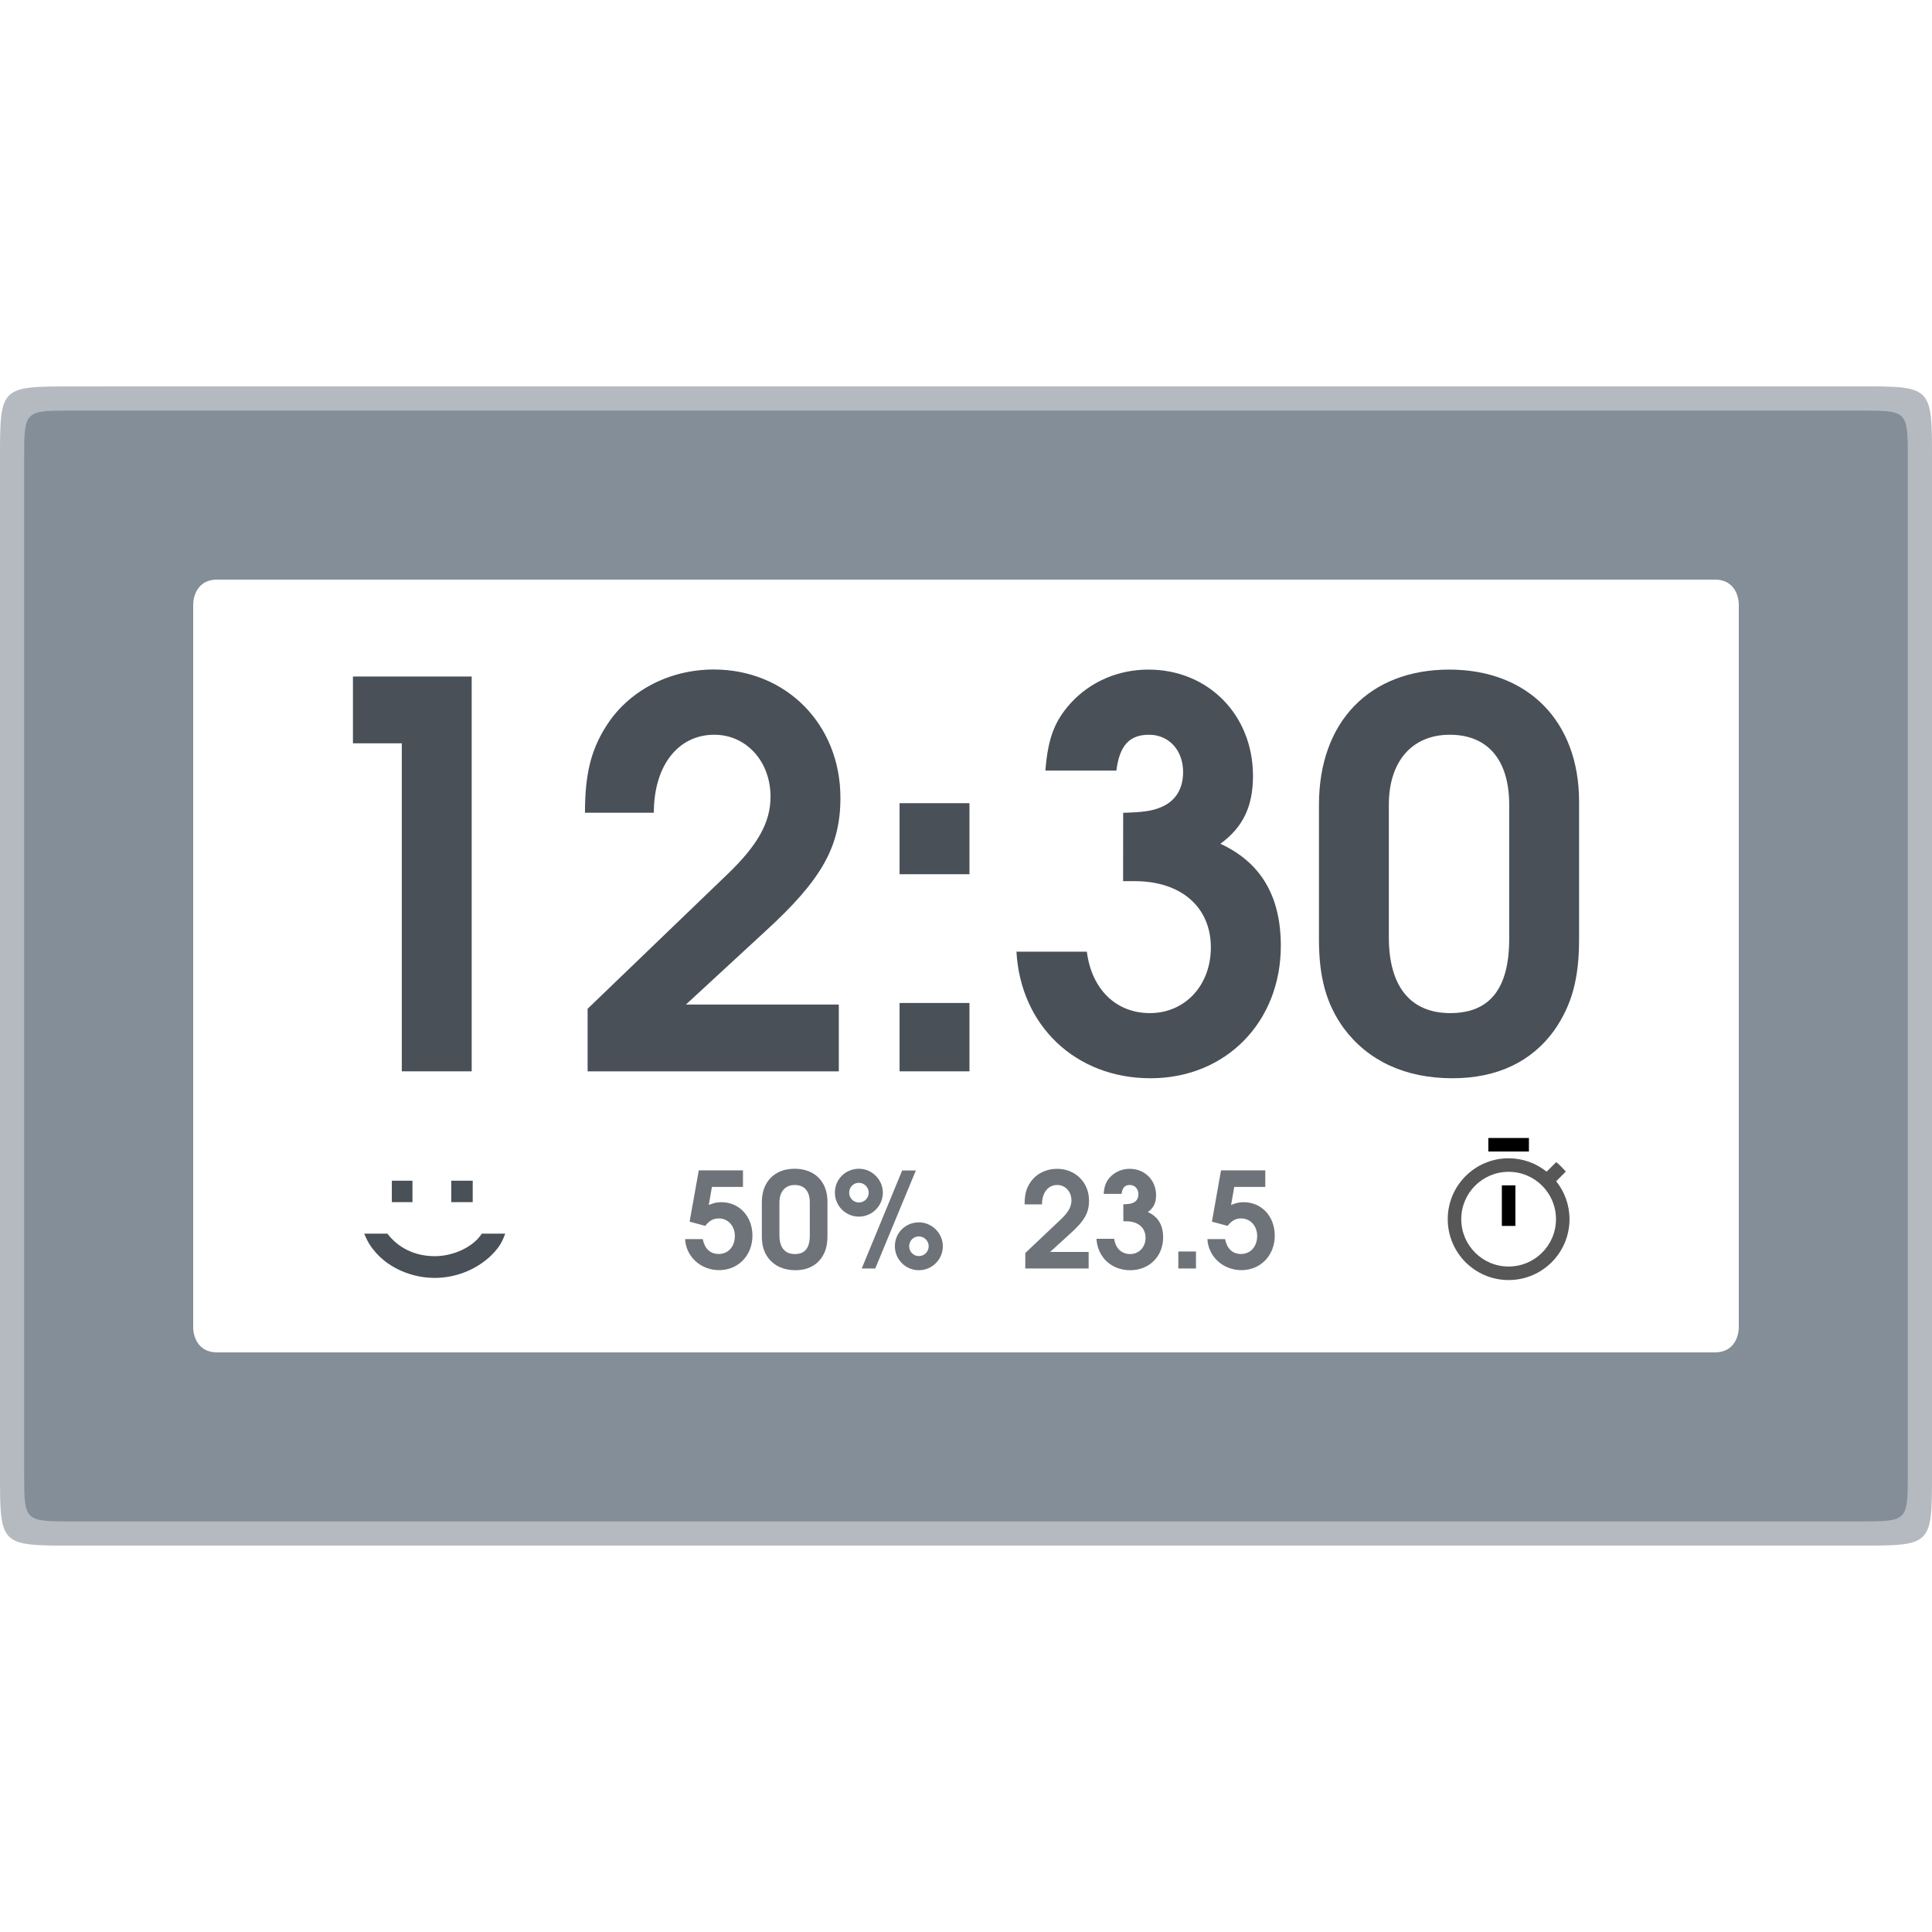
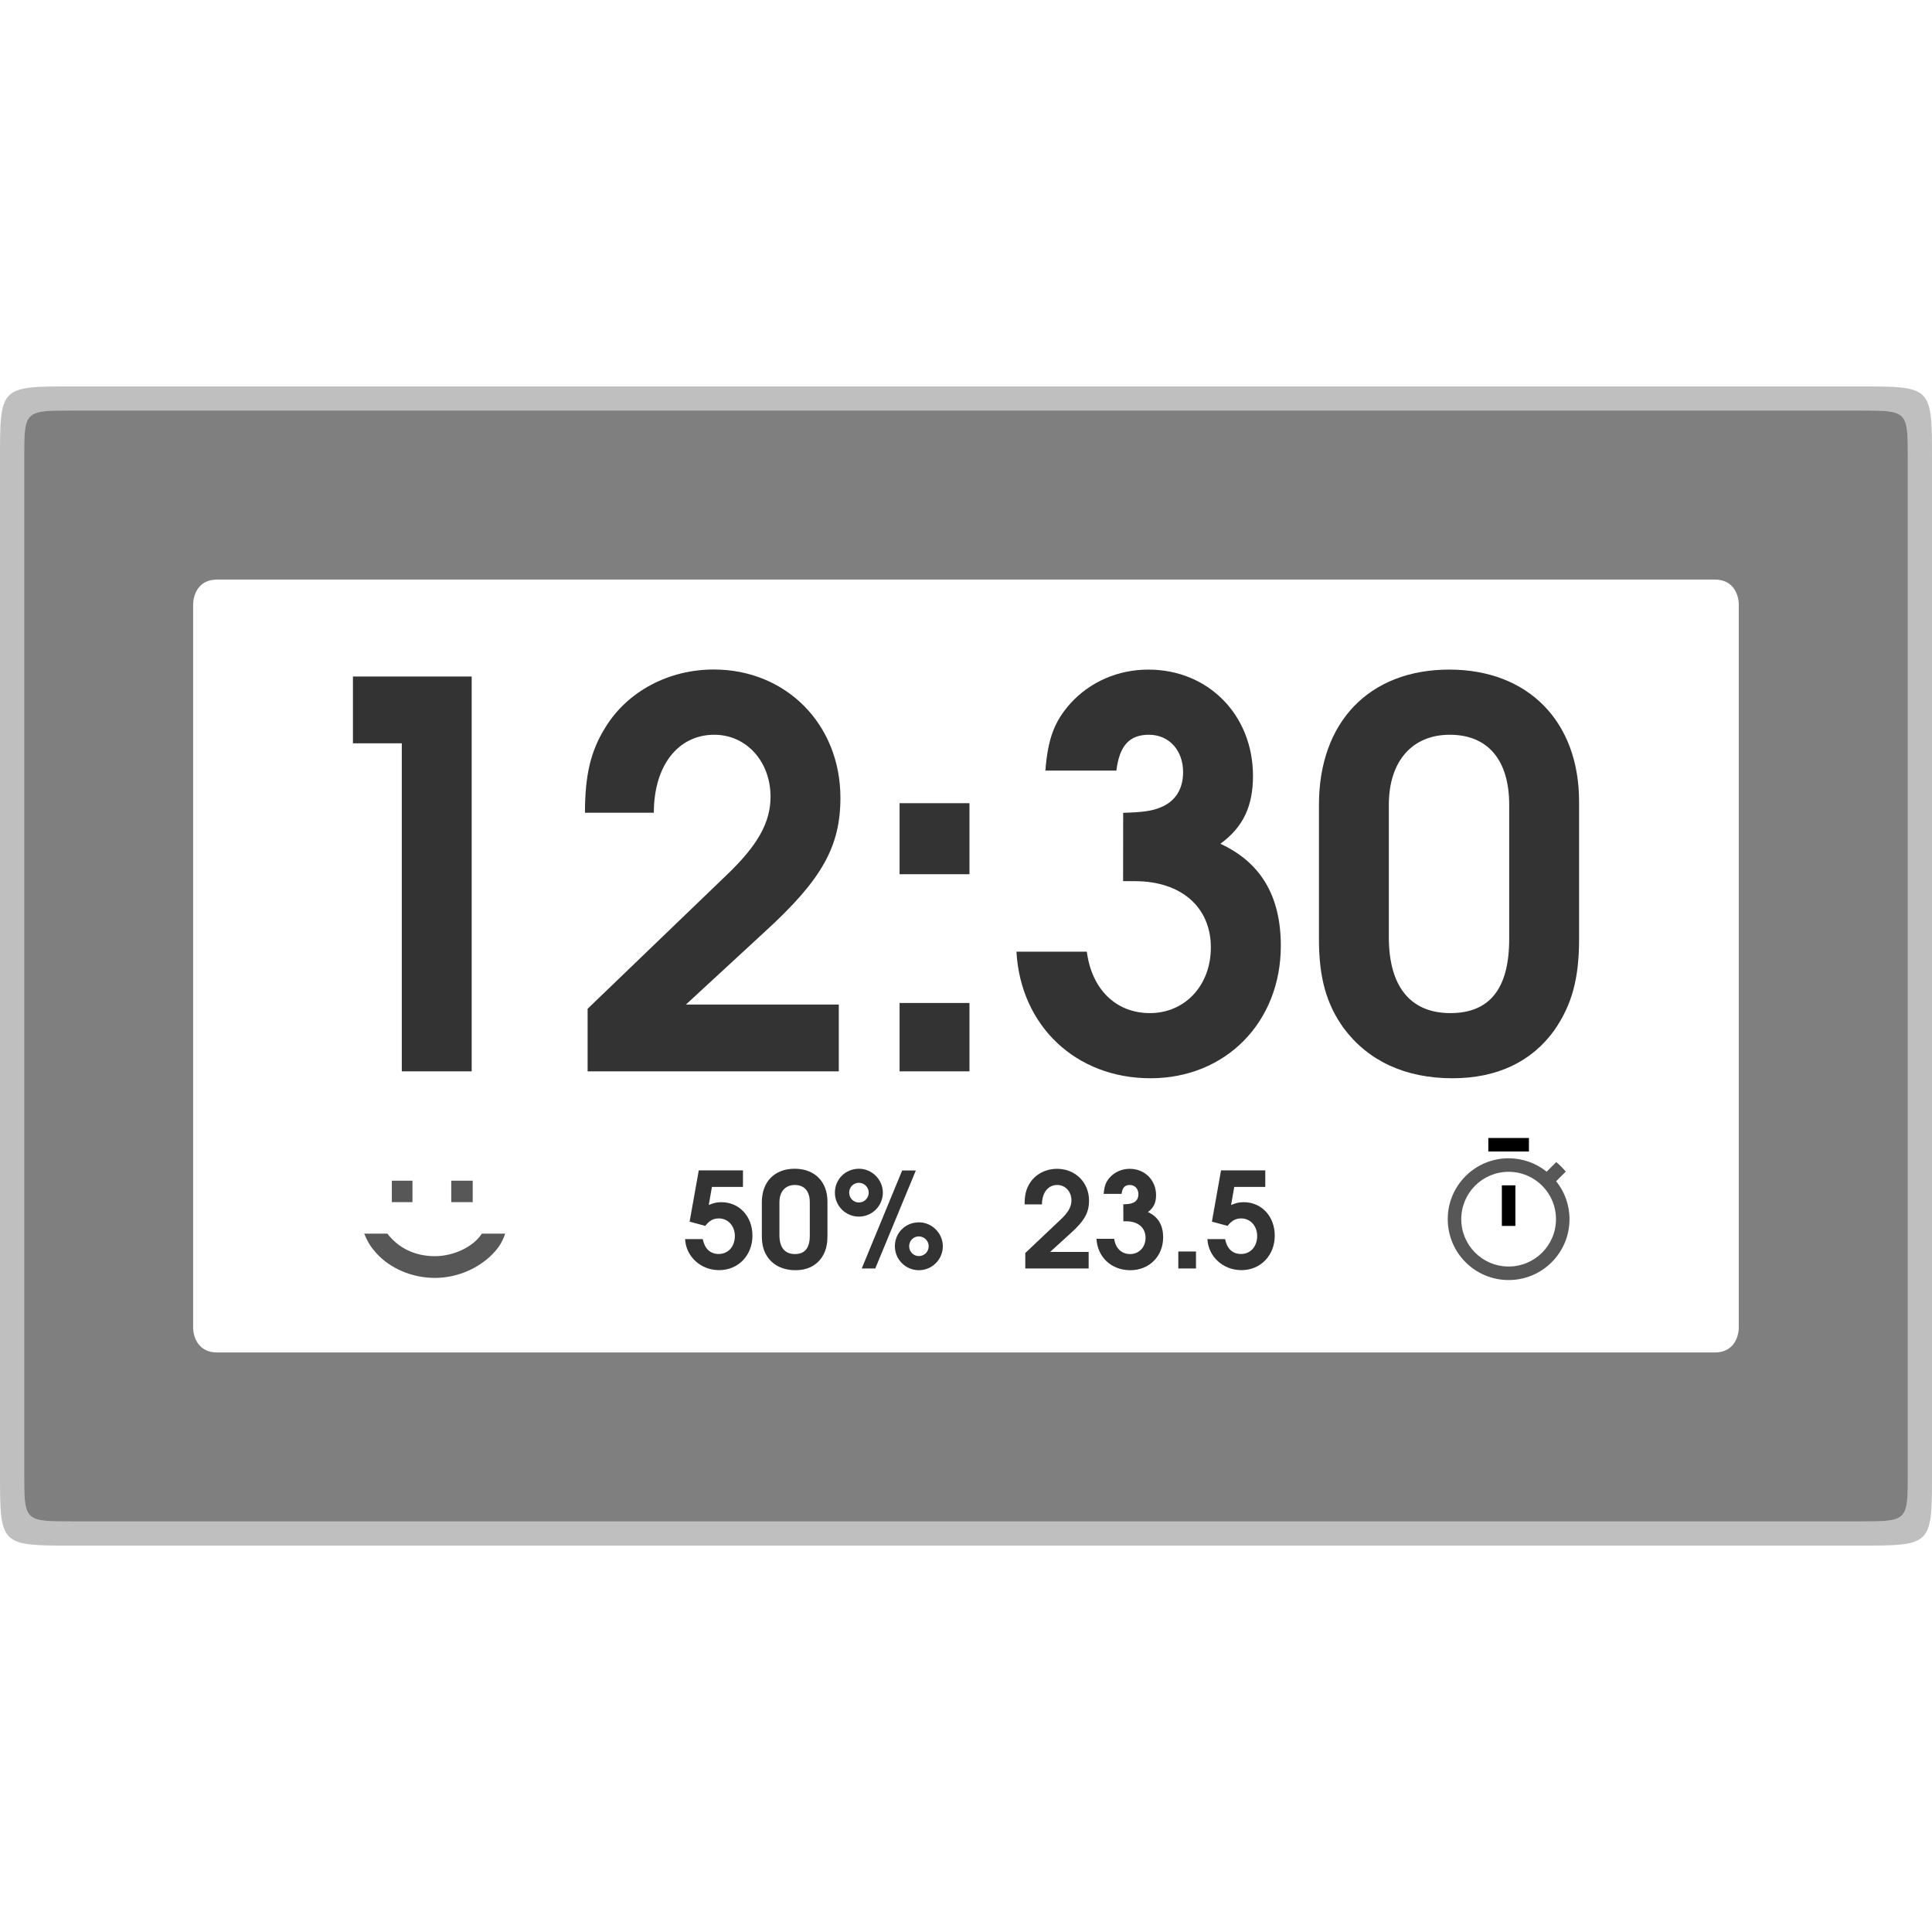
<svg xmlns="http://www.w3.org/2000/svg" id="svg8" version="1.1" viewBox="0 0 21.167 21.167" height="80" width="80">
  <defs id="defs2" />
  <g style="display:inline;opacity:1" transform="translate(0,-275.8333)" id="layer1">
-     <path style="display:inline;opacity:0.612;fill:#848e98;fill-opacity:1;fill-rule:nonzero;stroke:none;stroke-width:0.807;stroke-miterlimit:4;stroke-dasharray:none;stroke-dashoffset:15;stroke-opacity:1;paint-order:stroke fill markers" d="M 0.794,280.067 C 0,280.067 0,280.067 0,280.86 v 11.113 c 0,0.794 0,0.794 0.794,0.794 h 19.579 c 0.794,0 0.794,0 0.794,-0.794 v -11.113 c 0,-0.794 0,-0.794 -0.794,-0.794 z m 0.272,0.877 h 19.035 c 0.161,0 0.29,0.138 0.29,0.309 v 10.329 c 0,0.171 -0.129,0.309 -0.29,0.309 H 1.066 c -0.161,0 -0.29,-0.138 -0.29,-0.309 v -10.329 c 0,-0.171 0.129,-0.309 0.29,-0.309 z" id="rect29-3-3" />
-     <path transform="matrix(0.2645833,0,0,0.2645833,0,275.8333)" d="m 3,17 c -2,0 -2,0 -2,2 v 42 c 0,2 0,2 2,2 h 74 c 2,0 2,0 2,-2 V 19 c 0,-2 0,-2 -2,-2 z m 6,7 h 62 c 1,0 1,1 1,1 v 30 c 0,0 10e-7,1 -1,1 H 9 C 8,56 8,55 8,55 V 25 c 10e-8,0 10e-8,-1 1,-1 z" style="display:inline;opacity:1;fill:#848e98;fill-opacity:1;fill-rule:nonzero;stroke:none;stroke-width:2.915;stroke-miterlimit:4;stroke-dasharray:none;stroke-dashoffset:15;stroke-opacity:1;paint-order:stroke fill markers" id="rect29-3" />
-     <g id="text4547-7-6" style="font-style:normal;font-weight:normal;font-size:11.578px;line-height:1.25;font-family:sans-serif;letter-spacing:0px;word-spacing:0px;display:inline;fill:#495057;fill-opacity:1;stroke:none;stroke-width:0.265" transform="matrix(0.9325634,0,0,0.9479792,0.3836913,17.10288)" aria-label="12:30">
-       <path id="path915" style="font-style:normal;font-variant:normal;font-weight:600;font-stretch:normal;font-size:6.175px;font-family:'URW Gothic';-inkscape-font-specification:'URW Gothic Semi-Bold';fill:#495057;fill-opacity:1;stroke:none;stroke-width:0.265;stroke-opacity:1" d="m 4.309,285.31 h 0.821 v -4.563 H 3.735 v 0.772 h 0.574 z" />
-       <path id="path917" style="font-style:normal;font-variant:normal;font-weight:600;font-stretch:normal;font-size:6.175px;font-family:'URW Gothic';-inkscape-font-specification:'URW Gothic Semi-Bold';fill:#495057;fill-opacity:1;stroke:none;stroke-width:0.265;stroke-opacity:1" d="m 6.492,285.31 h 2.951 v -0.772 H 7.647 l 0.932,-0.846 c 0.667,-0.599 0.883,-0.982 0.883,-1.544 0,-0.846 -0.636,-1.482 -1.488,-1.482 -0.531,0 -1.013,0.253 -1.272,0.667 -0.173,0.272 -0.241,0.55 -0.241,0.988 h 0.809 c 0,-0.543 0.284,-0.901 0.71,-0.901 0.377,0 0.661,0.309 0.661,0.716 0,0.296 -0.148,0.562 -0.525,0.914 l -1.624,1.537 z" />
-       <path id="path919" style="font-style:normal;font-variant:normal;font-weight:600;font-stretch:normal;font-size:6.175px;font-family:'URW Gothic';-inkscape-font-specification:'URW Gothic Semi-Bold';fill:#495057;fill-opacity:1;stroke:none;stroke-width:0.265;stroke-opacity:1" d="m 10.157,285.31 h 0.821 v -0.79 h -0.821 z m 0,-2.278 h 0.821 v -0.821 h -0.821 z" />
-       <path id="path921" style="font-style:normal;font-variant:normal;font-weight:600;font-stretch:normal;font-size:6.175px;font-family:'URW Gothic';-inkscape-font-specification:'URW Gothic Semi-Bold';fill:#495057;fill-opacity:1;stroke:none;stroke-width:0.265;stroke-opacity:1" d="m 12.783,283.112 h 0.136 c 0.55,0 0.895,0.303 0.895,0.766 0,0.438 -0.303,0.759 -0.716,0.759 -0.401,0 -0.685,-0.278 -0.741,-0.71 h -0.827 c 0.049,0.858 0.698,1.463 1.575,1.463 0.883,0 1.531,-0.648 1.531,-1.531 0,-0.574 -0.235,-0.963 -0.71,-1.179 0.266,-0.191 0.383,-0.432 0.383,-0.784 0,-0.704 -0.525,-1.229 -1.229,-1.229 -0.358,0 -0.685,0.142 -0.914,0.389 -0.191,0.21 -0.266,0.408 -0.296,0.778 h 0.834 c 0.037,-0.29 0.154,-0.414 0.383,-0.414 0.235,0 0.401,0.179 0.401,0.432 0,0.198 -0.093,0.34 -0.266,0.408 -0.105,0.043 -0.216,0.056 -0.438,0.062 z" />
-       <path id="path923" style="font-style:normal;font-variant:normal;font-weight:600;font-stretch:normal;font-size:6.175px;font-family:'URW Gothic';-inkscape-font-specification:'URW Gothic Semi-Bold';fill:#495057;fill-opacity:1;stroke:none;stroke-width:0.265;stroke-opacity:1" d="m 18.14,282.192 c 0,-0.926 -0.599,-1.525 -1.525,-1.525 -0.939,0 -1.531,0.605 -1.531,1.562 v 1.556 c 0,0.438 0.086,0.747 0.29,1.025 0.284,0.377 0.722,0.58 1.278,0.58 0.525,0 0.932,-0.191 1.198,-0.556 0.204,-0.29 0.29,-0.593 0.29,-1.05 z m -2.235,0.037 c 0,-0.5 0.272,-0.809 0.716,-0.809 0.445,0 0.698,0.29 0.698,0.809 v 1.55 c 0,0.574 -0.228,0.858 -0.692,0.858 -0.469,0 -0.722,-0.309 -0.722,-0.877 z" />
+     <path id="rect29-3-3" style="display:inline;opacity:0.25;fill-opacity:1;fill-rule:nonzero;stroke:none;stroke-width:0.807;stroke-miterlimit:4;stroke-dasharray:none;stroke-dashoffset:15;stroke-opacity:1;paint-order:stroke fill markers" d="M 0.794 280.067 C 7.9375e-07 280.067 1.5666465e-16 280.067 0 280.86 L 0 291.973 C 0 292.767 7.9375e-07 292.767 0.794 292.767 L 20.373 292.767 C 21.167 292.767 21.167 292.767 21.167 291.973 L 21.167 280.86 C 21.167 280.067 21.167 280.067 20.373 280.067 L 0.794 280.067 z M 0.794 280.331 L 20.373 280.331 C 20.902 280.331 20.902 280.331 20.902 280.86 L 20.902 291.973 C 20.902 292.502 20.902 292.502 20.373 292.502 L 0.794 292.502 C 0.265 292.502 0.265 292.502 0.265 291.973 L 0.265 280.86 C 0.265 280.331 0.265 280.331 0.794 280.331 z " />
+     <path d="m 0.794,280.331 c -0.529,0 -0.529,0 -0.529,0.529 v 11.113 c 0,0.529 0,0.529 0.529,0.529 H 20.373 c 0.529,0 0.529,0 0.529,-0.529 v -11.113 c 0,-0.529 0,-0.529 -0.529,-0.529 z m 1.587,1.852 H 18.785 c 0.265,0 0.265,0.265 0.265,0.265 v 7.938 c 0,0 0,0.265 -0.265,0.265 H 2.381 c -0.265,0 -0.265,-0.265 -0.265,-0.265 v -7.938 c 10e-8,0 10e-8,-0.265 0.265,-0.265 z" style="display:inline;fill-opacity:1;fill-rule:nonzero;stroke:none;stroke-width:0.771;stroke-miterlimit:4;stroke-dasharray:none;stroke-dashoffset:15;stroke-opacity:1;paint-order:stroke fill markers;opacity:0.5" id="rect29-3-36" />
+   </g>
+   <g id="layer2" style="display:inline">
+     <g id="g864" transform="matrix(0.07411467,0,0,0.07411467,15.6391,12.39364)" style="display:inline;opacity:1;stroke:none">
+       <path d="M 15,1 H 9 v 2 h 6 z m -4,13 h 2 V 8 h -2 z" id="path4" style="stroke:none" />
+       <path d="m 19.03,7.39 1.42,-1.42 c -0.43,-0.51 -0.9,-0.99 -1.41,-1.41 l -1.42,1.42 c -1.55,-1.24 -3.5,-1.98 -5.62,-1.98 -4.97,0 -9,4.03 -9,9 0,4.97 4.02,9 9,9 4.98,0 9,-4.03 9,-9 0,-2.12 -0.74,-4.07 -1.97,-5.61 z M 12,20 C 8.13,20 5,16.87 5,13 5,9.13 8.13,6 12,6 c 3.87,0 7,3.13 7,7 0,3.87 -3.13,7 -7,7 z" id="path4-3" style="opacity:0.66;stroke:none" />
    </g>
-     <g id="g882" transform="matrix(0.8234957,0,0,0.8234957,1.569326,51.04396)" style="opacity:0.8">
-       <path id="path926" style="font-style:normal;font-variant:normal;font-weight:600;font-stretch:normal;font-size:1.764px;line-height:1.25;font-family:'URW Gothic';-inkscape-font-specification:'URW Gothic Semi-Bold';letter-spacing:0px;word-spacing:0px;fill:#495057;fill-opacity:1;stroke:none;stroke-width:0.265" d="m 7.269,289.223 0.208,0.056 c 0.058,-0.072 0.108,-0.099 0.182,-0.099 0.122,0 0.212,0.101 0.212,0.233 0,0.141 -0.088,0.24 -0.215,0.24 -0.113,0 -0.187,-0.071 -0.212,-0.198 H 7.209 c 0.012,0.235 0.21,0.413 0.453,0.413 0.254,0 0.443,-0.196 0.443,-0.459 0,-0.256 -0.175,-0.445 -0.413,-0.445 -0.06,0 -0.099,0.009 -0.168,0.037 l 0.042,-0.24 h 0.413 v -0.22 H 7.391 Z" />
-       <path id="path928" style="font-style:normal;font-variant:normal;font-weight:600;font-stretch:normal;font-size:1.764px;line-height:1.25;font-family:'URW Gothic';-inkscape-font-specification:'URW Gothic Semi-Bold';letter-spacing:0px;word-spacing:0px;fill:#495057;fill-opacity:1;stroke:none;stroke-width:0.265" d="m 9.103,288.955 c 0,-0.265 -0.171,-0.436 -0.436,-0.436 -0.268,0 -0.437,0.173 -0.437,0.446 v 0.445 c 0,0.125 0.025,0.213 0.083,0.293 0.081,0.108 0.206,0.166 0.365,0.166 0.15,0 0.266,-0.055 0.342,-0.159 0.058,-0.083 0.083,-0.169 0.083,-0.3 z m -0.639,0.011 c 0,-0.143 0.078,-0.231 0.205,-0.231 0.127,0 0.199,0.083 0.199,0.231 v 0.443 c 0,0.164 -0.065,0.245 -0.198,0.245 -0.134,0 -0.206,-0.088 -0.206,-0.25 z" />
-       <path id="path930" style="font-style:normal;font-variant:normal;font-weight:600;font-stretch:normal;font-size:1.764px;line-height:1.25;font-family:'URW Gothic';-inkscape-font-specification:'URW Gothic Semi-Bold';letter-spacing:0px;word-spacing:0px;fill:#495057;fill-opacity:1;stroke:none;stroke-width:0.265" d="m 10.097,288.542 -0.538,1.304 h 0.18 l 0.54,-1.304 z m 0.224,0.69 c -0.18,0 -0.321,0.139 -0.321,0.318 0,0.176 0.143,0.319 0.319,0.319 0.176,0 0.319,-0.143 0.319,-0.319 0,-0.173 -0.145,-0.318 -0.318,-0.318 z m -0.002,0.187 c 0.071,0 0.131,0.06 0.131,0.131 0,0.072 -0.058,0.131 -0.131,0.131 -0.071,0 -0.129,-0.058 -0.129,-0.131 0,-0.072 0.056,-0.131 0.129,-0.131 z m -0.796,-0.9 c -0.18,0 -0.321,0.139 -0.321,0.319 0,0.175 0.143,0.318 0.319,0.318 0.176,0 0.319,-0.143 0.319,-0.319 0,-0.173 -0.145,-0.318 -0.317,-0.318 z m -0.002,0.187 c 0.072,0 0.131,0.06 0.131,0.131 0,0.072 -0.058,0.131 -0.131,0.131 -0.071,0 -0.129,-0.058 -0.129,-0.131 0,-0.072 0.056,-0.131 0.129,-0.131 z" />
-       <path id="path932" style="font-style:normal;font-variant:normal;font-weight:600;font-stretch:normal;font-size:1.764px;line-height:1.25;font-family:'URW Gothic';-inkscape-font-specification:'URW Gothic Semi-Bold';letter-spacing:0px;word-spacing:0px;fill:#495057;fill-opacity:1;stroke:none;stroke-width:0.265" d="m 11.735,289.846 h 0.843 v -0.22 h -0.513 l 0.266,-0.242 c 0.191,-0.171 0.252,-0.28 0.252,-0.441 0,-0.242 -0.182,-0.423 -0.425,-0.423 -0.152,0 -0.289,0.072 -0.363,0.191 -0.049,0.078 -0.069,0.157 -0.069,0.282 h 0.231 c 0,-0.155 0.081,-0.258 0.203,-0.258 0.108,0 0.189,0.088 0.189,0.205 0,0.085 -0.042,0.161 -0.15,0.261 l -0.464,0.439 z" />
-       <path id="path934" style="font-style:normal;font-variant:normal;font-weight:600;font-stretch:normal;font-size:1.764px;line-height:1.25;font-family:'URW Gothic';-inkscape-font-specification:'URW Gothic Semi-Bold';letter-spacing:0px;word-spacing:0px;fill:#495057;fill-opacity:1;stroke:none;stroke-width:0.265" d="m 13.04,289.218 h 0.039 c 0.157,0 0.256,0.086 0.256,0.219 0,0.125 -0.086,0.217 -0.205,0.217 -0.115,0 -0.196,-0.079 -0.212,-0.203 h -0.236 c 0.014,0.245 0.199,0.418 0.45,0.418 0.252,0 0.437,-0.185 0.437,-0.437 0,-0.164 -0.067,-0.275 -0.203,-0.337 0.076,-0.055 0.109,-0.123 0.109,-0.224 0,-0.201 -0.15,-0.351 -0.351,-0.351 -0.102,0 -0.196,0.041 -0.261,0.111 -0.055,0.06 -0.076,0.116 -0.085,0.222 h 0.238 c 0.011,-0.083 0.044,-0.118 0.109,-0.118 0.067,0 0.115,0.051 0.115,0.123 0,0.056 -0.026,0.097 -0.076,0.116 -0.03,0.012 -0.062,0.016 -0.125,0.018 z" />
-       <path id="path936" style="font-style:normal;font-variant:normal;font-weight:600;font-stretch:normal;font-size:1.764px;line-height:1.25;font-family:'URW Gothic';-inkscape-font-specification:'URW Gothic Semi-Bold';letter-spacing:0px;word-spacing:0px;fill:#495057;fill-opacity:1;stroke:none;stroke-width:0.265" d="m 13.771,289.846 h 0.235 v -0.226 h -0.235 z" />
-       <path id="path938" style="font-style:normal;font-variant:normal;font-weight:600;font-stretch:normal;font-size:1.764px;line-height:1.25;font-family:'URW Gothic';-inkscape-font-specification:'URW Gothic Semi-Bold';letter-spacing:0px;word-spacing:0px;fill:#495057;fill-opacity:1;stroke:none;stroke-width:0.265" d="m 14.218,289.223 0.208,0.056 c 0.058,-0.072 0.108,-0.099 0.182,-0.099 0.122,0 0.212,0.101 0.212,0.233 0,0.141 -0.088,0.24 -0.215,0.24 -0.113,0 -0.187,-0.071 -0.212,-0.198 h -0.235 c 0.012,0.235 0.21,0.413 0.453,0.413 0.254,0 0.443,-0.196 0.443,-0.459 0,-0.256 -0.175,-0.445 -0.413,-0.445 -0.06,0 -0.099,0.009 -0.168,0.037 l 0.042,-0.24 h 0.413 v -0.22 h -0.589 z" />
+     <g id="g882" transform="matrix(0.8234957,0,0,0.8234957,1.569326,-224.7894)" style="display:inline;opacity:0.8;stroke:none">
+       <path id="path926" style="font-style:normal;font-variant:normal;font-weight:600;font-stretch:normal;font-size:1.764px;line-height:1.25;font-family:'URW Gothic';-inkscape-font-specification:'URW Gothic Semi-Bold';letter-spacing:0px;word-spacing:0px;fill-opacity:1;stroke:none;stroke-width:0.265" d="m 7.269,289.223 0.208,0.056 c 0.058,-0.072 0.108,-0.099 0.182,-0.099 0.122,0 0.212,0.101 0.212,0.233 0,0.141 -0.088,0.24 -0.215,0.24 -0.113,0 -0.187,-0.071 -0.212,-0.198 H 7.209 c 0.012,0.235 0.21,0.413 0.453,0.413 0.254,0 0.443,-0.196 0.443,-0.459 0,-0.256 -0.175,-0.445 -0.413,-0.445 -0.06,0 -0.099,0.009 -0.168,0.037 l 0.042,-0.24 h 0.413 v -0.22 H 7.391 Z" />
+       <path id="path928" style="font-style:normal;font-variant:normal;font-weight:600;font-stretch:normal;font-size:1.764px;line-height:1.25;font-family:'URW Gothic';-inkscape-font-specification:'URW Gothic Semi-Bold';letter-spacing:0px;word-spacing:0px;fill-opacity:1;stroke:none;stroke-width:0.265" d="m 9.103,288.955 c 0,-0.265 -0.171,-0.436 -0.436,-0.436 -0.268,0 -0.437,0.173 -0.437,0.446 v 0.445 c 0,0.125 0.025,0.213 0.083,0.293 0.081,0.108 0.206,0.166 0.365,0.166 0.15,0 0.266,-0.055 0.342,-0.159 0.058,-0.083 0.083,-0.169 0.083,-0.3 z m -0.639,0.011 c 0,-0.143 0.078,-0.231 0.205,-0.231 0.127,0 0.199,0.083 0.199,0.231 v 0.443 c 0,0.164 -0.065,0.245 -0.198,0.245 -0.134,0 -0.206,-0.088 -0.206,-0.25 z" />
+       <path id="path930" style="font-style:normal;font-variant:normal;font-weight:600;font-stretch:normal;font-size:1.764px;line-height:1.25;font-family:'URW Gothic';-inkscape-font-specification:'URW Gothic Semi-Bold';letter-spacing:0px;word-spacing:0px;fill-opacity:1;stroke:none;stroke-width:0.265" d="m 10.097,288.542 -0.538,1.304 h 0.18 l 0.54,-1.304 z m 0.224,0.69 c -0.18,0 -0.321,0.139 -0.321,0.318 0,0.176 0.143,0.319 0.319,0.319 0.176,0 0.319,-0.143 0.319,-0.319 0,-0.173 -0.145,-0.318 -0.318,-0.318 z m -0.002,0.187 c 0.071,0 0.131,0.06 0.131,0.131 0,0.072 -0.058,0.131 -0.131,0.131 -0.071,0 -0.129,-0.058 -0.129,-0.131 0,-0.072 0.056,-0.131 0.129,-0.131 z m -0.796,-0.9 c -0.18,0 -0.321,0.139 -0.321,0.319 0,0.175 0.143,0.318 0.319,0.318 0.176,0 0.319,-0.143 0.319,-0.319 0,-0.173 -0.145,-0.318 -0.317,-0.318 z m -0.002,0.187 c 0.072,0 0.131,0.06 0.131,0.131 0,0.072 -0.058,0.131 -0.131,0.131 -0.071,0 -0.129,-0.058 -0.129,-0.131 0,-0.072 0.056,-0.131 0.129,-0.131 z" />
+       <path id="path932" style="font-style:normal;font-variant:normal;font-weight:600;font-stretch:normal;font-size:1.764px;line-height:1.25;font-family:'URW Gothic';-inkscape-font-specification:'URW Gothic Semi-Bold';letter-spacing:0px;word-spacing:0px;fill-opacity:1;stroke:none;stroke-width:0.265" d="m 11.735,289.846 h 0.843 v -0.22 h -0.513 l 0.266,-0.242 c 0.191,-0.171 0.252,-0.28 0.252,-0.441 0,-0.242 -0.182,-0.423 -0.425,-0.423 -0.152,0 -0.289,0.072 -0.363,0.191 -0.049,0.078 -0.069,0.157 -0.069,0.282 h 0.231 c 0,-0.155 0.081,-0.258 0.203,-0.258 0.108,0 0.189,0.088 0.189,0.205 0,0.085 -0.042,0.161 -0.15,0.261 l -0.464,0.439 z" />
+       <path id="path934" style="font-style:normal;font-variant:normal;font-weight:600;font-stretch:normal;font-size:1.764px;line-height:1.25;font-family:'URW Gothic';-inkscape-font-specification:'URW Gothic Semi-Bold';letter-spacing:0px;word-spacing:0px;fill-opacity:1;stroke:none;stroke-width:0.265" d="m 13.04,289.218 h 0.039 c 0.157,0 0.256,0.086 0.256,0.219 0,0.125 -0.086,0.217 -0.205,0.217 -0.115,0 -0.196,-0.079 -0.212,-0.203 h -0.236 c 0.014,0.245 0.199,0.418 0.45,0.418 0.252,0 0.437,-0.185 0.437,-0.437 0,-0.164 -0.067,-0.275 -0.203,-0.337 0.076,-0.055 0.109,-0.123 0.109,-0.224 0,-0.201 -0.15,-0.351 -0.351,-0.351 -0.102,0 -0.196,0.041 -0.261,0.111 -0.055,0.06 -0.076,0.116 -0.085,0.222 h 0.238 c 0.011,-0.083 0.044,-0.118 0.109,-0.118 0.067,0 0.115,0.051 0.115,0.123 0,0.056 -0.026,0.097 -0.076,0.116 -0.03,0.012 -0.062,0.016 -0.125,0.018 z" />
+       <path id="path936" style="font-style:normal;font-variant:normal;font-weight:600;font-stretch:normal;font-size:1.764px;line-height:1.25;font-family:'URW Gothic';-inkscape-font-specification:'URW Gothic Semi-Bold';letter-spacing:0px;word-spacing:0px;fill-opacity:1;stroke:none;stroke-width:0.265" d="m 13.771,289.846 h 0.235 v -0.226 h -0.235 z" />
+       <path id="path938" style="font-style:normal;font-variant:normal;font-weight:600;font-stretch:normal;font-size:1.764px;line-height:1.25;font-family:'URW Gothic';-inkscape-font-specification:'URW Gothic Semi-Bold';letter-spacing:0px;word-spacing:0px;fill-opacity:1;stroke:none;stroke-width:0.265" d="m 14.218,289.223 0.208,0.056 c 0.058,-0.072 0.108,-0.099 0.182,-0.099 0.122,0 0.212,0.101 0.212,0.233 0,0.141 -0.088,0.24 -0.215,0.24 -0.113,0 -0.187,-0.071 -0.212,-0.198 h -0.235 c 0.012,0.235 0.21,0.413 0.453,0.413 0.254,0 0.443,-0.196 0.443,-0.459 0,-0.256 -0.175,-0.445 -0.413,-0.445 -0.06,0 -0.099,0.009 -0.168,0.037 l 0.042,-0.24 h 0.413 v -0.22 h -0.589 z" />
    </g>
-     <path id="path940" style="font-style:normal;font-variant:normal;font-weight:600;font-stretch:normal;font-size:1.764px;line-height:1.25;font-family:'URW Gothic';-inkscape-font-specification:'URW Gothic Semi-Bold';letter-spacing:0px;word-spacing:0px;fill:#495057;fill-opacity:1;stroke:none;stroke-width:0.265" d="m 4.293,288.769 v 0.235 h 0.226 v -0.235 z m 0.651,0 v 0.235 h 0.235 v -0.235 z" />
-     <path id="path942" style="font-style:normal;font-variant:normal;font-weight:600;font-stretch:normal;font-size:1.764px;line-height:1.25;font-family:'URW Gothic';-inkscape-font-specification:'URW Gothic Semi-Bold';letter-spacing:0px;word-spacing:0px;fill:#495057;fill-opacity:1;stroke:none;stroke-width:0.265" d="m 5.279,289.349 c -0.093,0.145 -0.309,0.247 -0.515,0.247 -0.213,0 -0.397,-0.086 -0.52,-0.247 h -0.254 c 0.039,0.093 0.072,0.146 0.132,0.213 0.152,0.169 0.393,0.272 0.642,0.272 0.22,0 0.436,-0.083 0.596,-0.226 0.092,-0.085 0.138,-0.152 0.175,-0.259 z" />
-     <g id="g864" transform="matrix(0.07411467,0,0,0.07411467,15.6391,288.227)">
-       <path d="M 15,1 H 9 v 2 h 6 z m -4,13 h 2 V 8 h -2 z" id="path4" />
-       <path d="m 19.03,7.39 1.42,-1.42 c -0.43,-0.51 -0.9,-0.99 -1.41,-1.41 l -1.42,1.42 c -1.55,-1.24 -3.5,-1.98 -5.62,-1.98 -4.97,0 -9,4.03 -9,9 0,4.97 4.02,9 9,9 4.98,0 9,-4.03 9,-9 0,-2.12 -0.74,-4.07 -1.97,-5.61 z M 12,20 C 8.13,20 5,16.87 5,13 5,9.13 8.13,6 12,6 c 3.87,0 7,3.13 7,7 0,3.87 -3.13,7 -7,7 z" id="path4-3" style="opacity:0.66" />
+     <g id="text4547-7-6" style="font-style:normal;font-weight:normal;font-size:11.578px;line-height:1.25;font-family:sans-serif;letter-spacing:0px;word-spacing:0px;display:inline;opacity:0.8;fill-opacity:1;stroke:none;stroke-width:0.265" transform="matrix(0.9325634,0,0,0.9479792,0.3836913,-258.7304)" aria-label="12:30">
+       <path id="path915" style="font-style:normal;font-variant:normal;font-weight:600;font-stretch:normal;font-size:6.175px;font-family:'URW Gothic';-inkscape-font-specification:'URW Gothic Semi-Bold';fill-opacity:1;stroke:none;stroke-width:0.265;stroke-opacity:1" d="m 4.309,285.31 h 0.821 v -4.563 H 3.735 v 0.772 h 0.574 z" />
+       <path id="path917" style="font-style:normal;font-variant:normal;font-weight:600;font-stretch:normal;font-size:6.175px;font-family:'URW Gothic';-inkscape-font-specification:'URW Gothic Semi-Bold';fill-opacity:1;stroke:none;stroke-width:0.265;stroke-opacity:1" d="m 6.492,285.31 h 2.951 v -0.772 H 7.647 l 0.932,-0.846 c 0.667,-0.599 0.883,-0.982 0.883,-1.544 0,-0.846 -0.636,-1.482 -1.488,-1.482 -0.531,0 -1.013,0.253 -1.272,0.667 -0.173,0.272 -0.241,0.55 -0.241,0.988 h 0.809 c 0,-0.543 0.284,-0.901 0.71,-0.901 0.377,0 0.661,0.309 0.661,0.716 0,0.296 -0.148,0.562 -0.525,0.914 l -1.624,1.537 z" />
+       <path id="path919" style="font-style:normal;font-variant:normal;font-weight:600;font-stretch:normal;font-size:6.175px;font-family:'URW Gothic';-inkscape-font-specification:'URW Gothic Semi-Bold';fill-opacity:1;stroke:none;stroke-width:0.265;stroke-opacity:1" d="m 10.157,285.31 h 0.821 v -0.79 h -0.821 z m 0,-2.278 h 0.821 v -0.821 h -0.821 z" />
+       <path id="path921" style="font-style:normal;font-variant:normal;font-weight:600;font-stretch:normal;font-size:6.175px;font-family:'URW Gothic';-inkscape-font-specification:'URW Gothic Semi-Bold';fill-opacity:1;stroke:none;stroke-width:0.265;stroke-opacity:1" d="m 12.783,283.112 h 0.136 c 0.55,0 0.895,0.303 0.895,0.766 0,0.438 -0.303,0.759 -0.716,0.759 -0.401,0 -0.685,-0.278 -0.741,-0.71 h -0.827 c 0.049,0.858 0.698,1.463 1.575,1.463 0.883,0 1.531,-0.648 1.531,-1.531 0,-0.574 -0.235,-0.963 -0.71,-1.179 0.266,-0.191 0.383,-0.432 0.383,-0.784 0,-0.704 -0.525,-1.229 -1.229,-1.229 -0.358,0 -0.685,0.142 -0.914,0.389 -0.191,0.21 -0.266,0.408 -0.296,0.778 h 0.834 c 0.037,-0.29 0.154,-0.414 0.383,-0.414 0.235,0 0.401,0.179 0.401,0.432 0,0.198 -0.093,0.34 -0.266,0.408 -0.105,0.043 -0.216,0.056 -0.438,0.062 z" />
+       <path id="path923" style="font-style:normal;font-variant:normal;font-weight:600;font-stretch:normal;font-size:6.175px;font-family:'URW Gothic';-inkscape-font-specification:'URW Gothic Semi-Bold';fill-opacity:1;stroke:none;stroke-width:0.265;stroke-opacity:1" d="m 18.14,282.192 c 0,-0.926 -0.599,-1.525 -1.525,-1.525 -0.939,0 -1.531,0.605 -1.531,1.562 v 1.556 c 0,0.438 0.086,0.747 0.29,1.025 0.284,0.377 0.722,0.58 1.278,0.58 0.525,0 0.932,-0.191 1.198,-0.556 0.204,-0.29 0.29,-0.593 0.29,-1.05 z m -2.235,0.037 c 0,-0.5 0.272,-0.809 0.716,-0.809 0.445,0 0.698,0.29 0.698,0.809 v 1.55 c 0,0.574 -0.228,0.858 -0.692,0.858 -0.469,0 -0.722,-0.309 -0.722,-0.877 z" />
    </g>
-   </g>
-   <g style="display:none" id="layer2">
-     <text transform="scale(0.9918358,1.008231)" id="text4547-7" y="12.319" x="4.545" style="font-style:normal;font-weight:normal;font-size:11.578px;line-height:1.25;font-family:sans-serif;letter-spacing:0px;word-spacing:0px;display:inline;fill:#495057;fill-opacity:1;stroke:none;stroke-width:0.265" xml:space="preserve">
-       <tspan style="font-style:normal;font-variant:normal;font-weight:bold;font-stretch:normal;font-size:7.761px;line-height:1;font-family:'Open 24 Display St';-inkscape-font-specification:'Open 24 Display St Bold';fill:#495057;fill-opacity:1;stroke:none;stroke-width:0.265;stroke-opacity:1" y="12.319" x="4.545" id="tspan4545-5">12:30</tspan>
-     </text>
-     <text id="text4557-3" y="14.026" x="7.758" style="font-style:normal;font-weight:normal;font-size:10.583px;line-height:1.25;font-family:sans-serif;letter-spacing:0px;word-spacing:0px;display:inline;fill:#495057;fill-opacity:1;stroke:none;stroke-width:0.265" xml:space="preserve">
-       <tspan style="font-style:normal;font-variant:normal;font-weight:600;font-stretch:normal;font-size:1.764px;font-family:'URW Gothic';-inkscape-font-specification:'URW Gothic Semi-Bold';fill:#495057;fill-opacity:1;stroke-width:0.265" y="14.026" x="7.758" id="tspan4555-5">50%  23.5  :)</tspan>
-     </text>
+     <path id="path940" style="font-style:normal;font-variant:normal;font-weight:600;font-stretch:normal;font-size:1.764px;line-height:1.25;font-family:'URW Gothic';-inkscape-font-specification:'URW Gothic Semi-Bold';letter-spacing:0px;word-spacing:0px;display:inline;opacity:0.66;fill-opacity:1;stroke:none;stroke-width:0.265" d="m 4.293,288.769 v 0.235 h 0.226 v -0.235 z m 0.651,0 v 0.235 h 0.235 v -0.235 z" transform="translate(0,-275.8333)" />
+     <path id="path942" style="font-style:normal;font-variant:normal;font-weight:600;font-stretch:normal;font-size:1.764px;line-height:1.25;font-family:'URW Gothic';-inkscape-font-specification:'URW Gothic Semi-Bold';letter-spacing:0px;word-spacing:0px;display:inline;opacity:0.66;fill-opacity:1;stroke:none;stroke-width:0.265" d="m 5.279,289.349 c -0.093,0.145 -0.309,0.247 -0.515,0.247 -0.213,0 -0.397,-0.086 -0.52,-0.247 h -0.254 c 0.039,0.093 0.072,0.146 0.132,0.213 0.152,0.169 0.393,0.272 0.642,0.272 0.22,0 0.436,-0.083 0.596,-0.226 0.092,-0.085 0.138,-0.152 0.175,-0.259 z" transform="translate(0,-275.8333)" />
  </g>
</svg>
